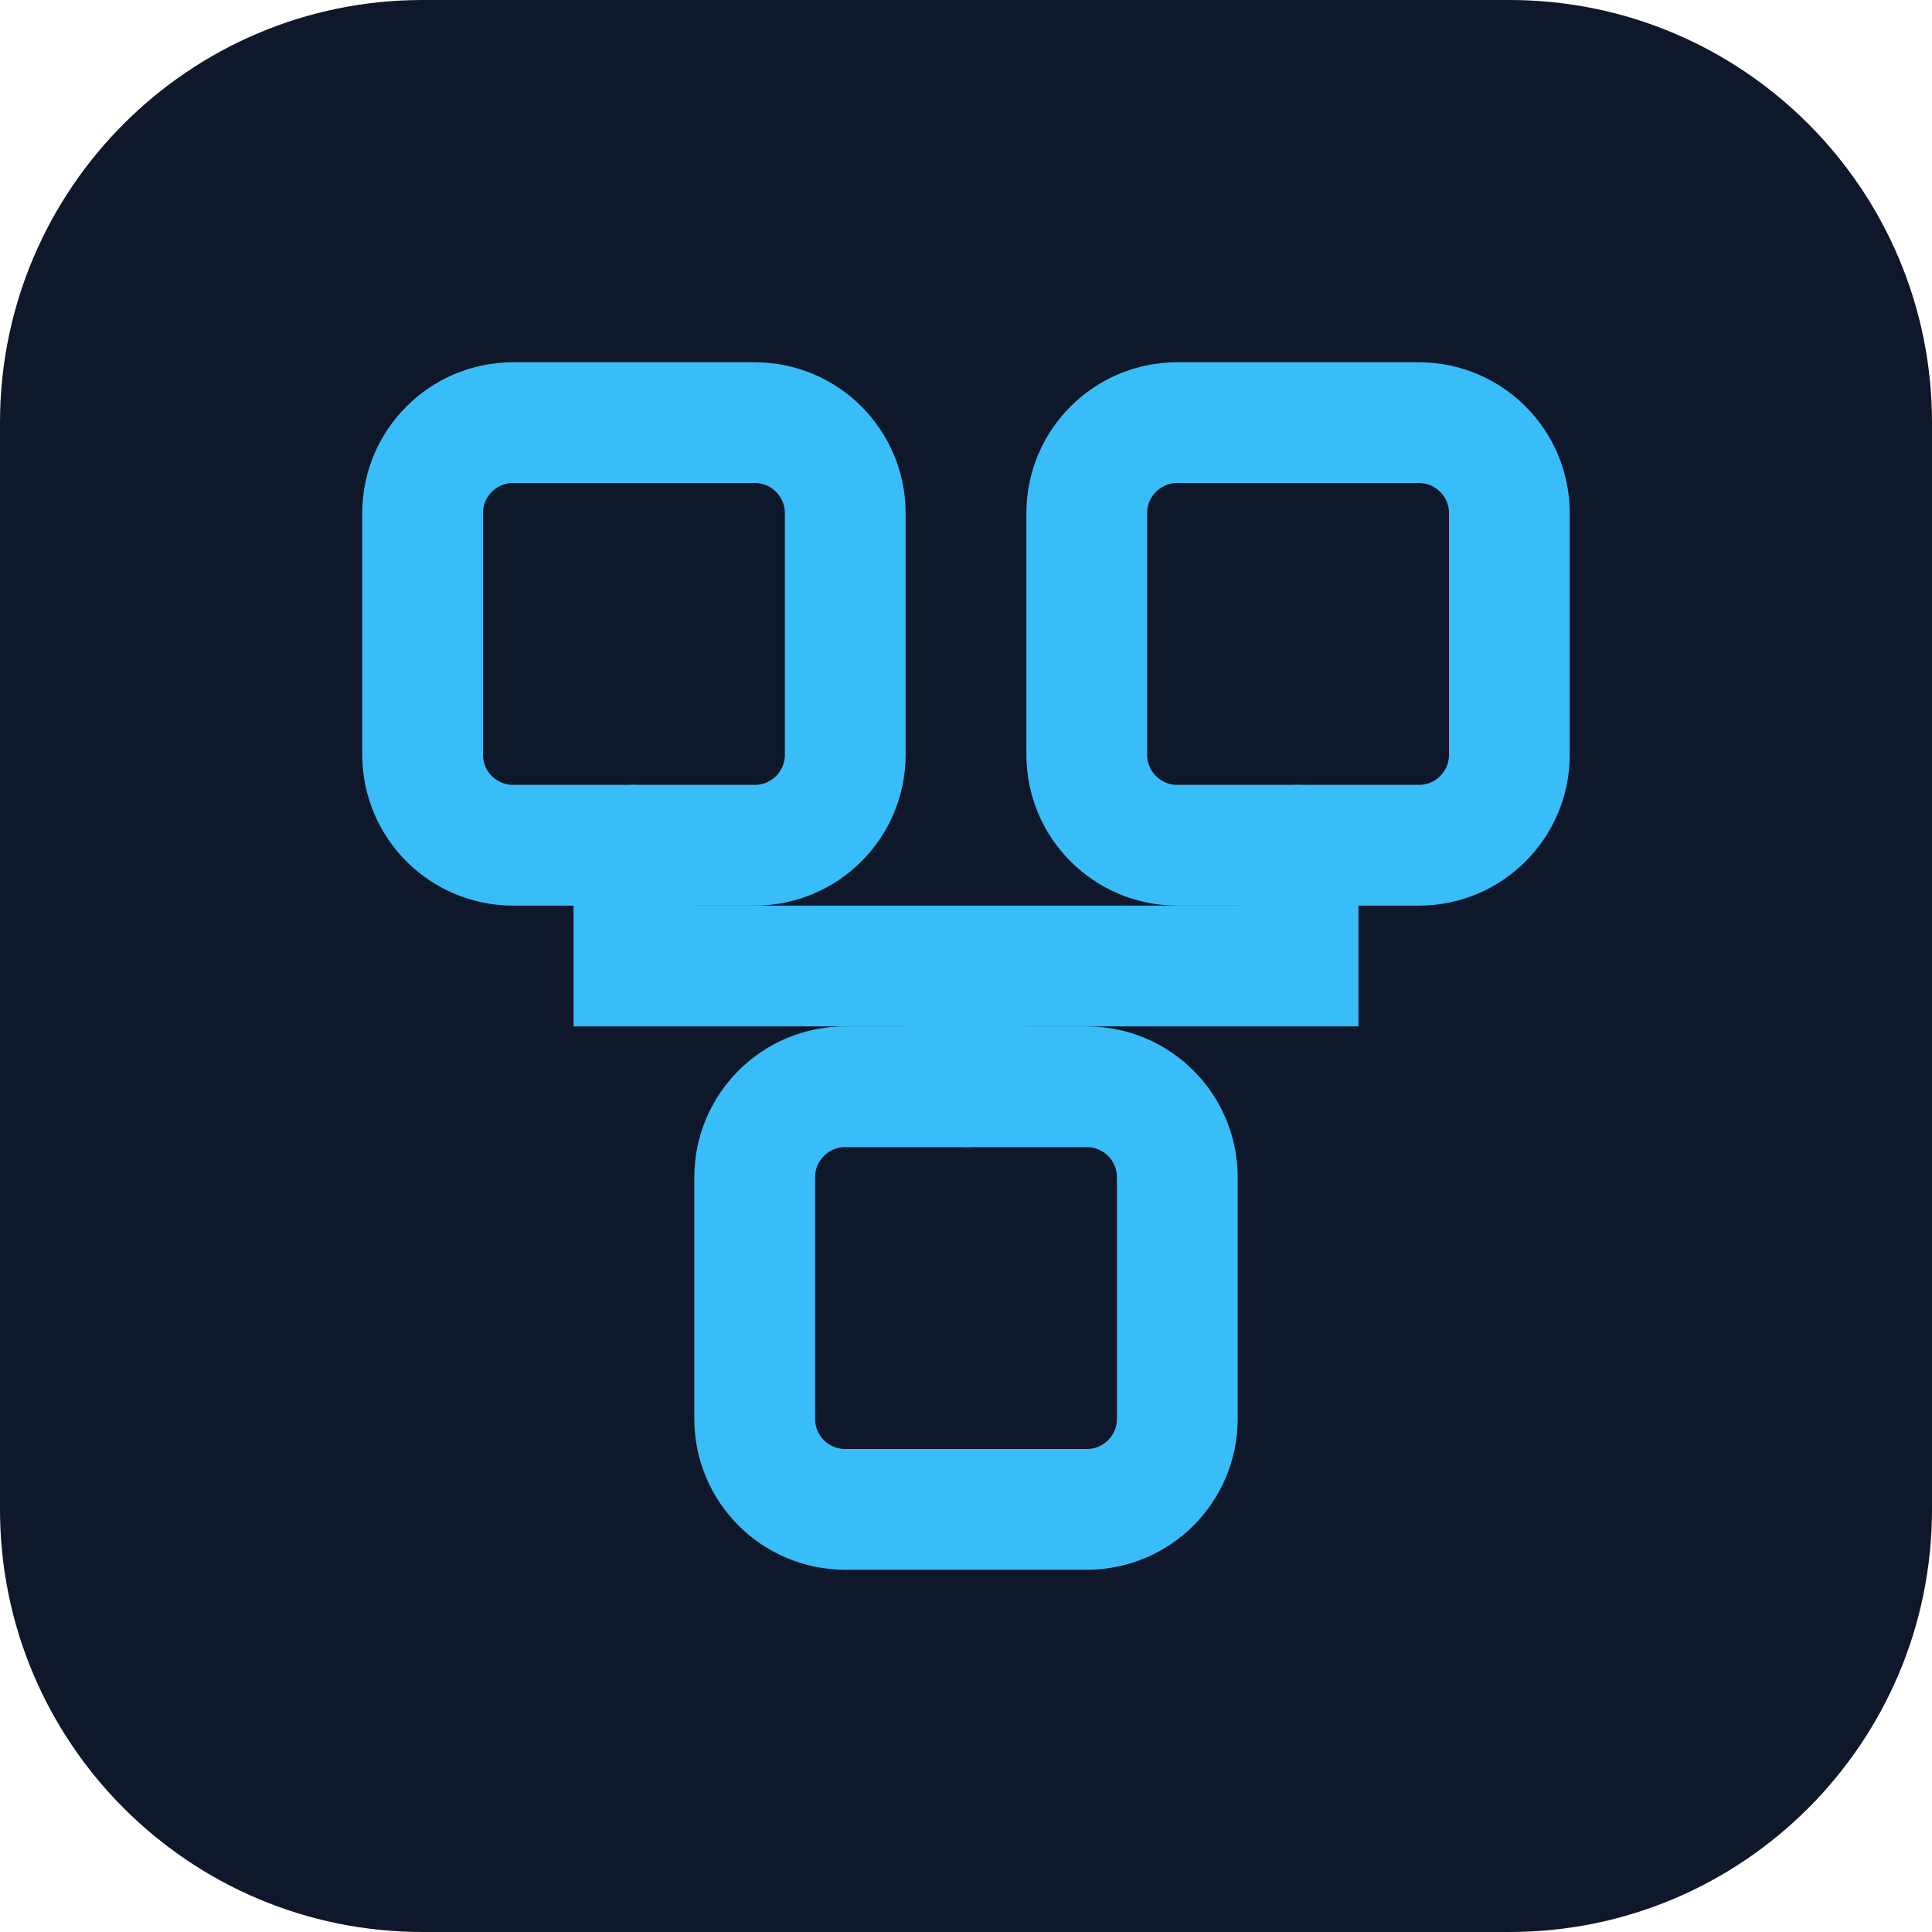
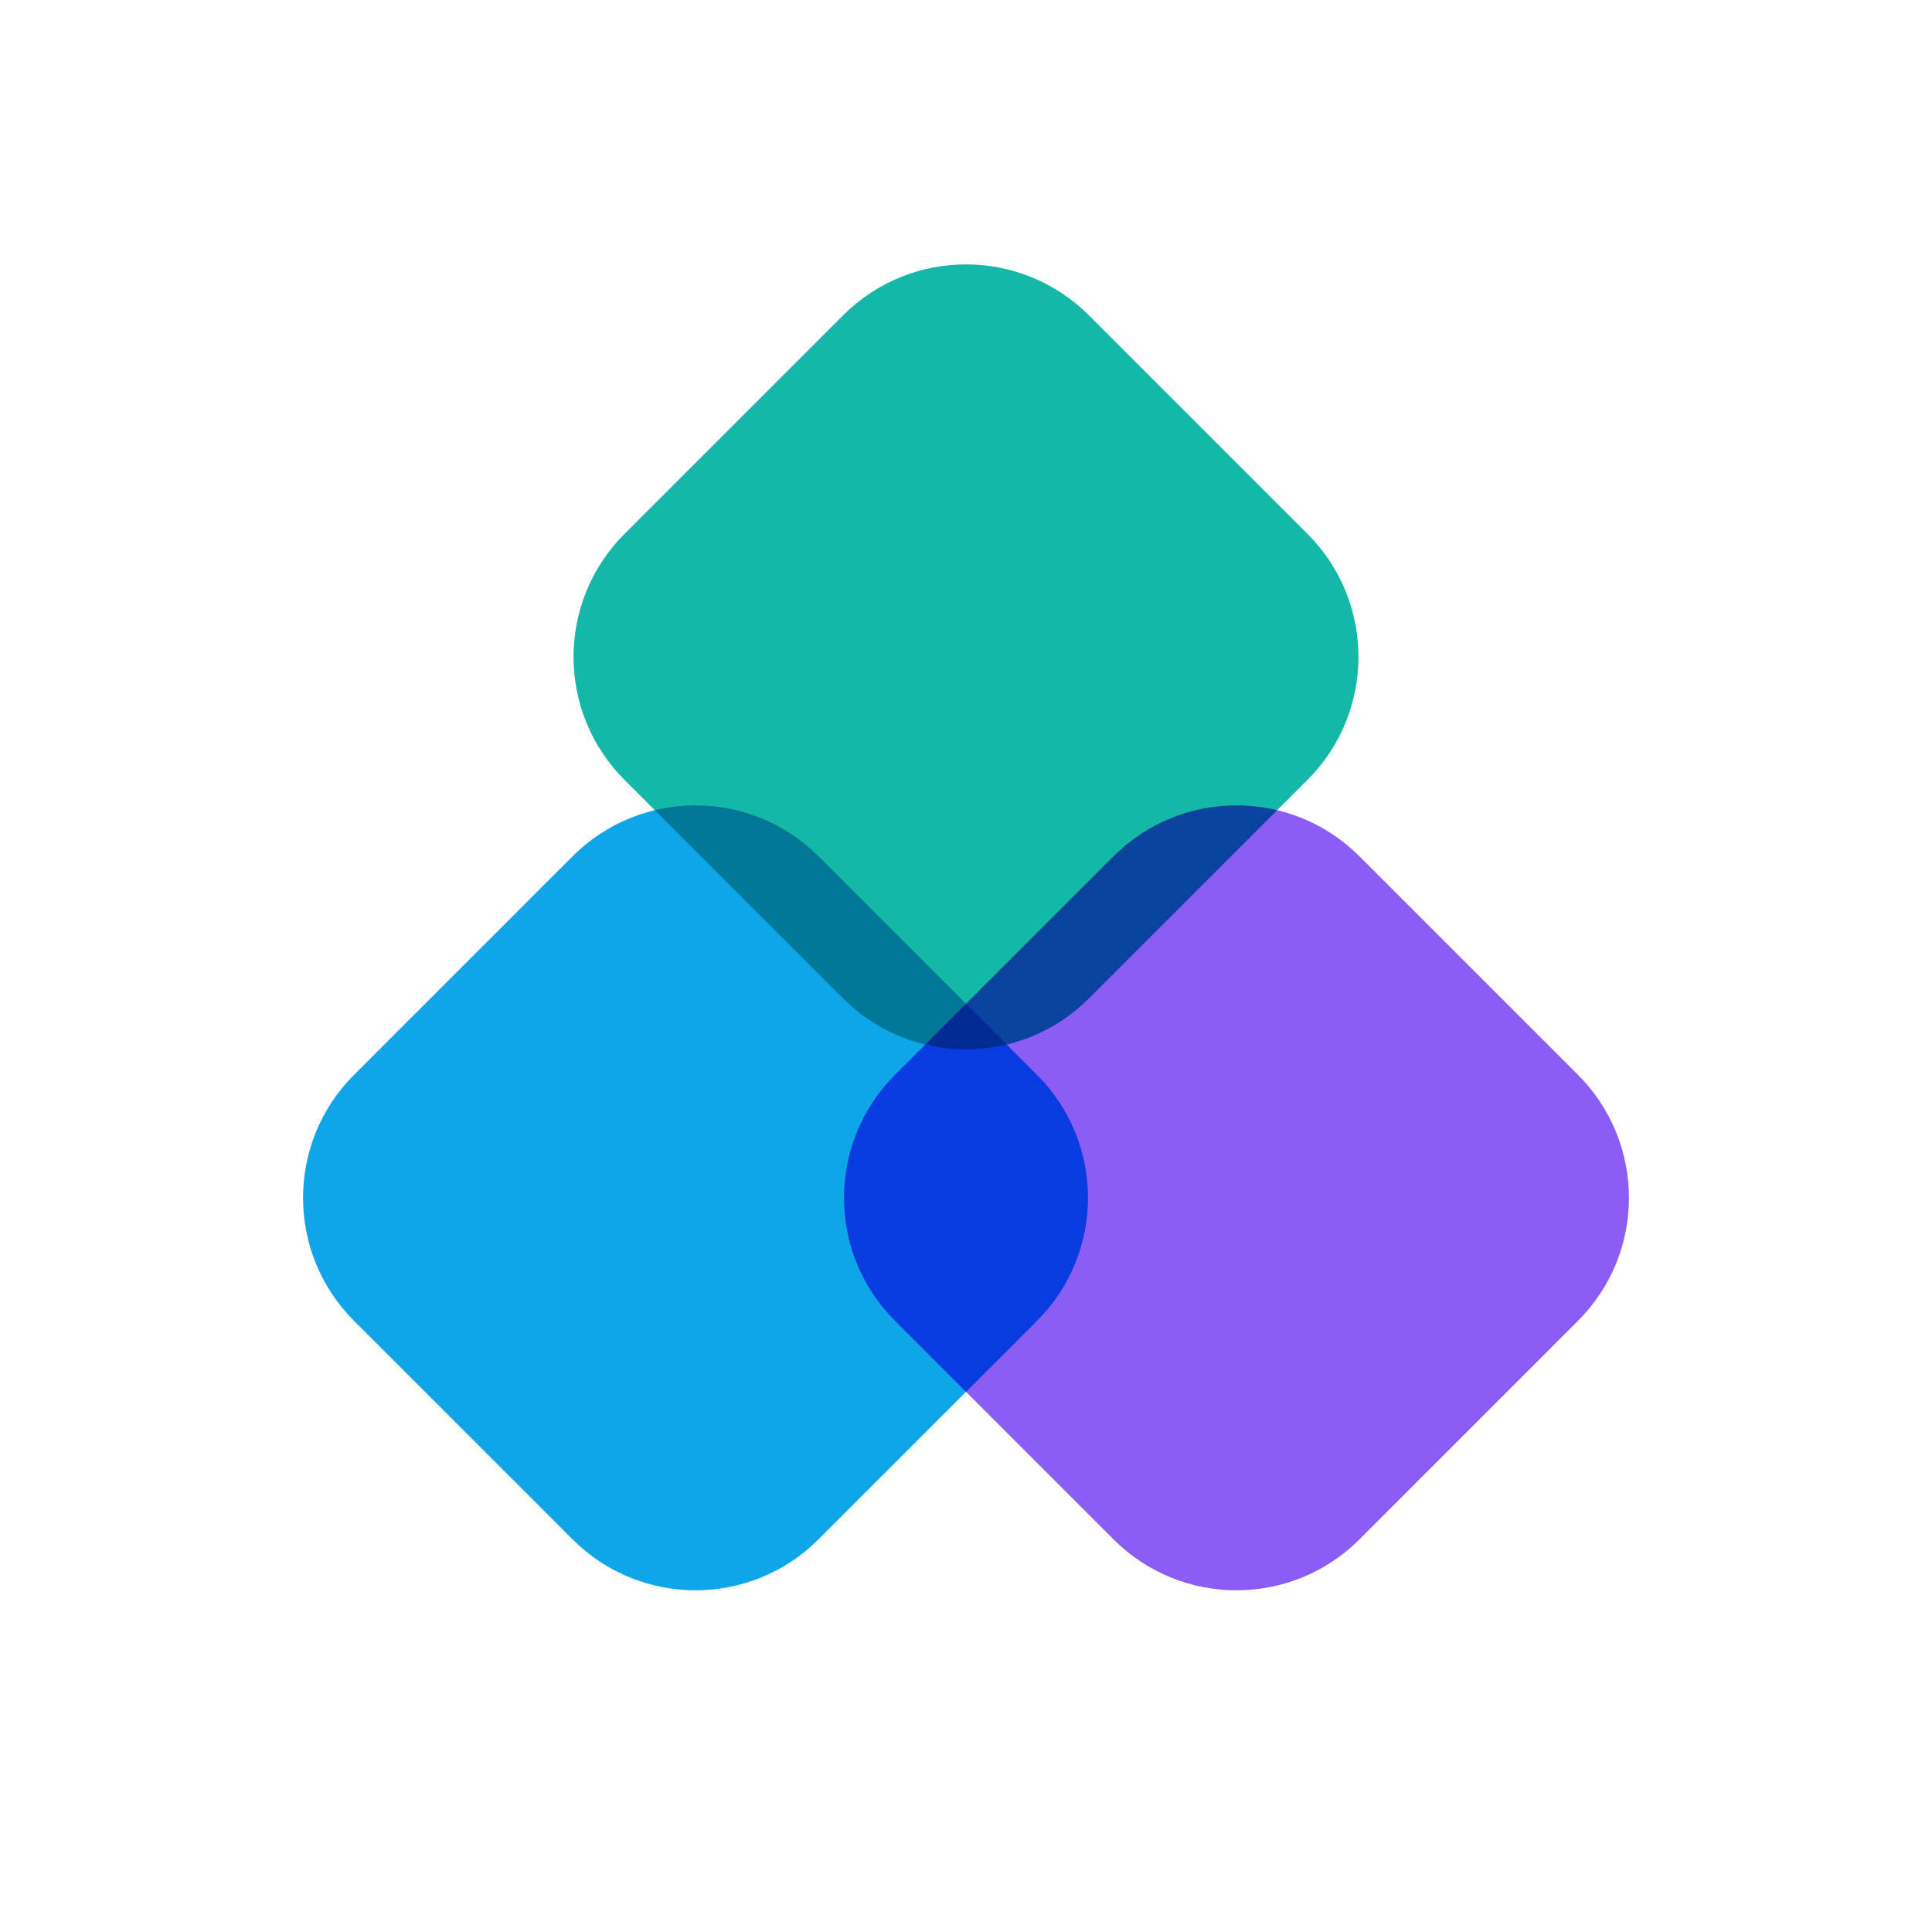
- <svg xmlns="http://www.w3.org/2000/svg" viewBox="0 0 32 32" width="32" height="32">
-   <rect width="32" height="32" rx="7" fill="#0f172a" />
-   <g fill="none" stroke="#38bdf8" stroke-width="2" stroke-linecap="round">
-     <rect x="7" y="7" width="7" height="7" rx="1.5" />
-     <rect x="18" y="7" width="7" height="7" rx="1.5" />
-     <rect x="12.5" y="18" width="7" height="7" rx="1.5" />
-     <path d="M10.5 14v2h11v-2M16 16v2" />
-   </g>
+ <svg xmlns="http://www.w3.org/2000/svg" viewBox="0 0 100 100" width="32" height="32">
+   <style>
+     svg { isolation: isolate; }
+     rect { mix-blend-mode: multiply; }
+     .t { fill: #14b8a6; }
+     .s { fill: #0ea5e9; }
+     .v { fill: #8b5cf6; }
+     @media (prefers-color-scheme: dark) {
+       rect { mix-blend-mode: screen; }
+       .t { fill: #2dd4bf; }
+       .s { fill: #38bdf8; }
+       .v { fill: #a78bfa; }
+     }
+   </style>
+   <rect class="t" x="33" y="17" width="34" height="34" rx="9" transform="rotate(45 50 34)" />
+   <rect class="s" x="19" y="45" width="34" height="34" rx="9" transform="rotate(45 36 62)" />
+   <rect class="v" x="47" y="45" width="34" height="34" rx="9" transform="rotate(45 64 62)" />
</svg>
